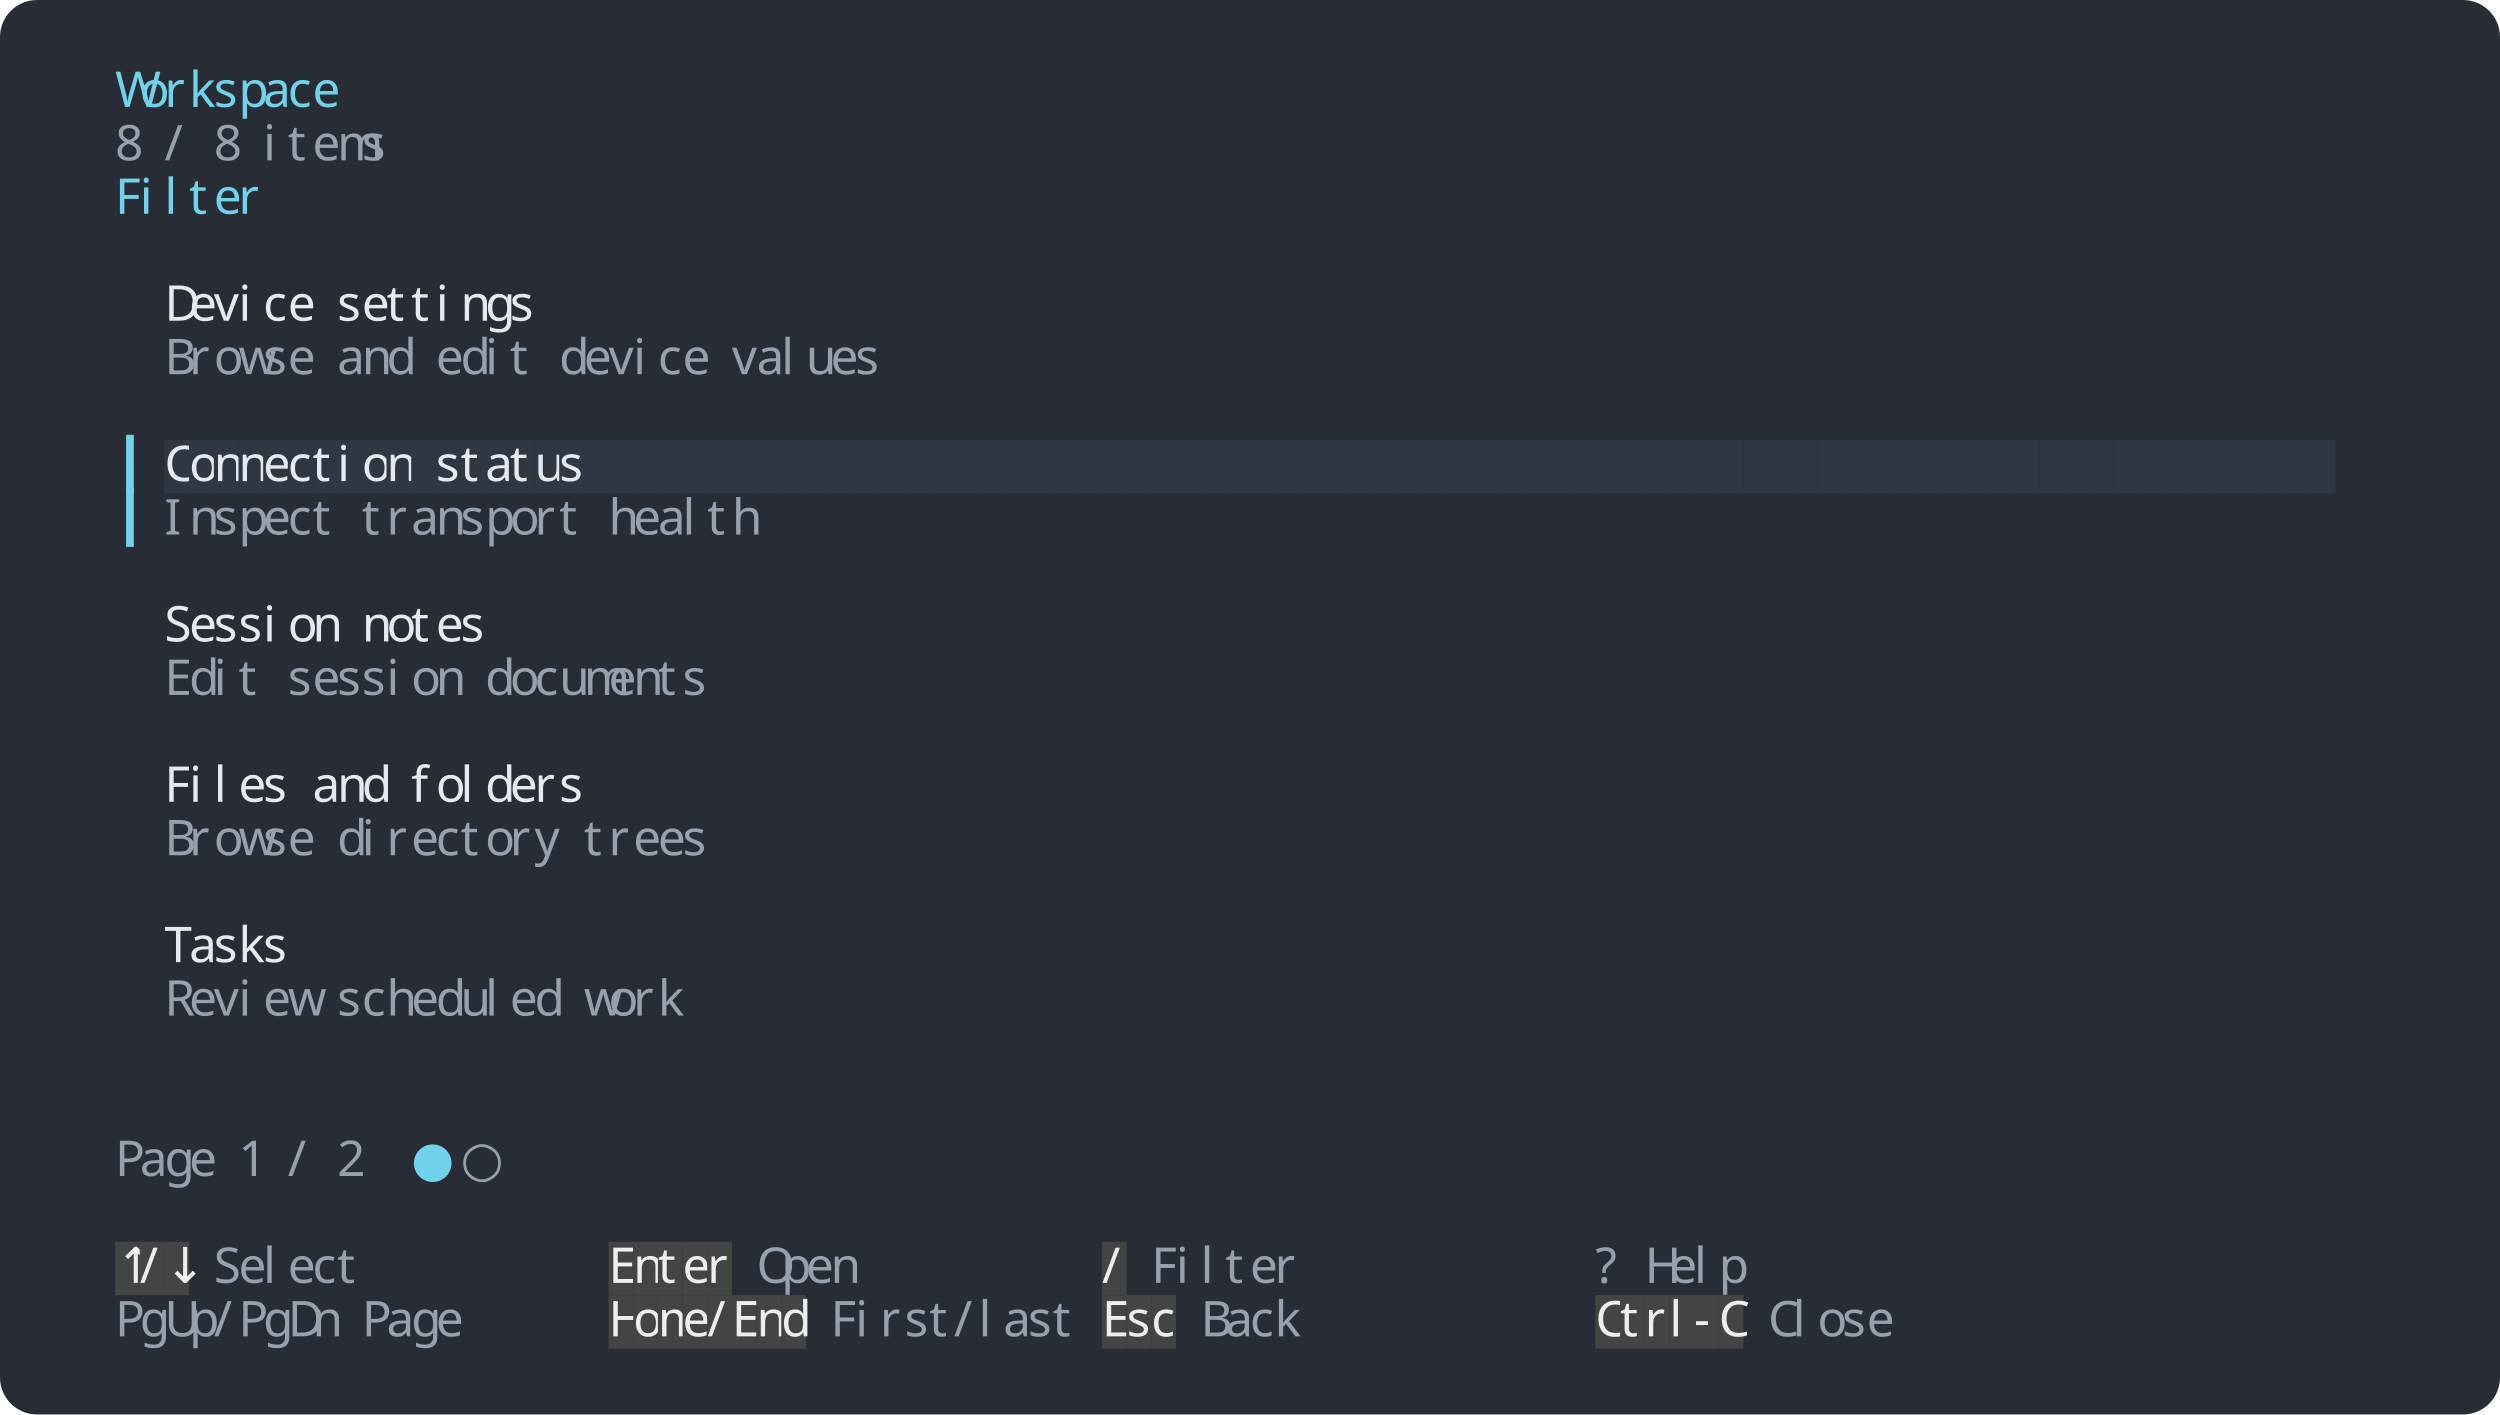
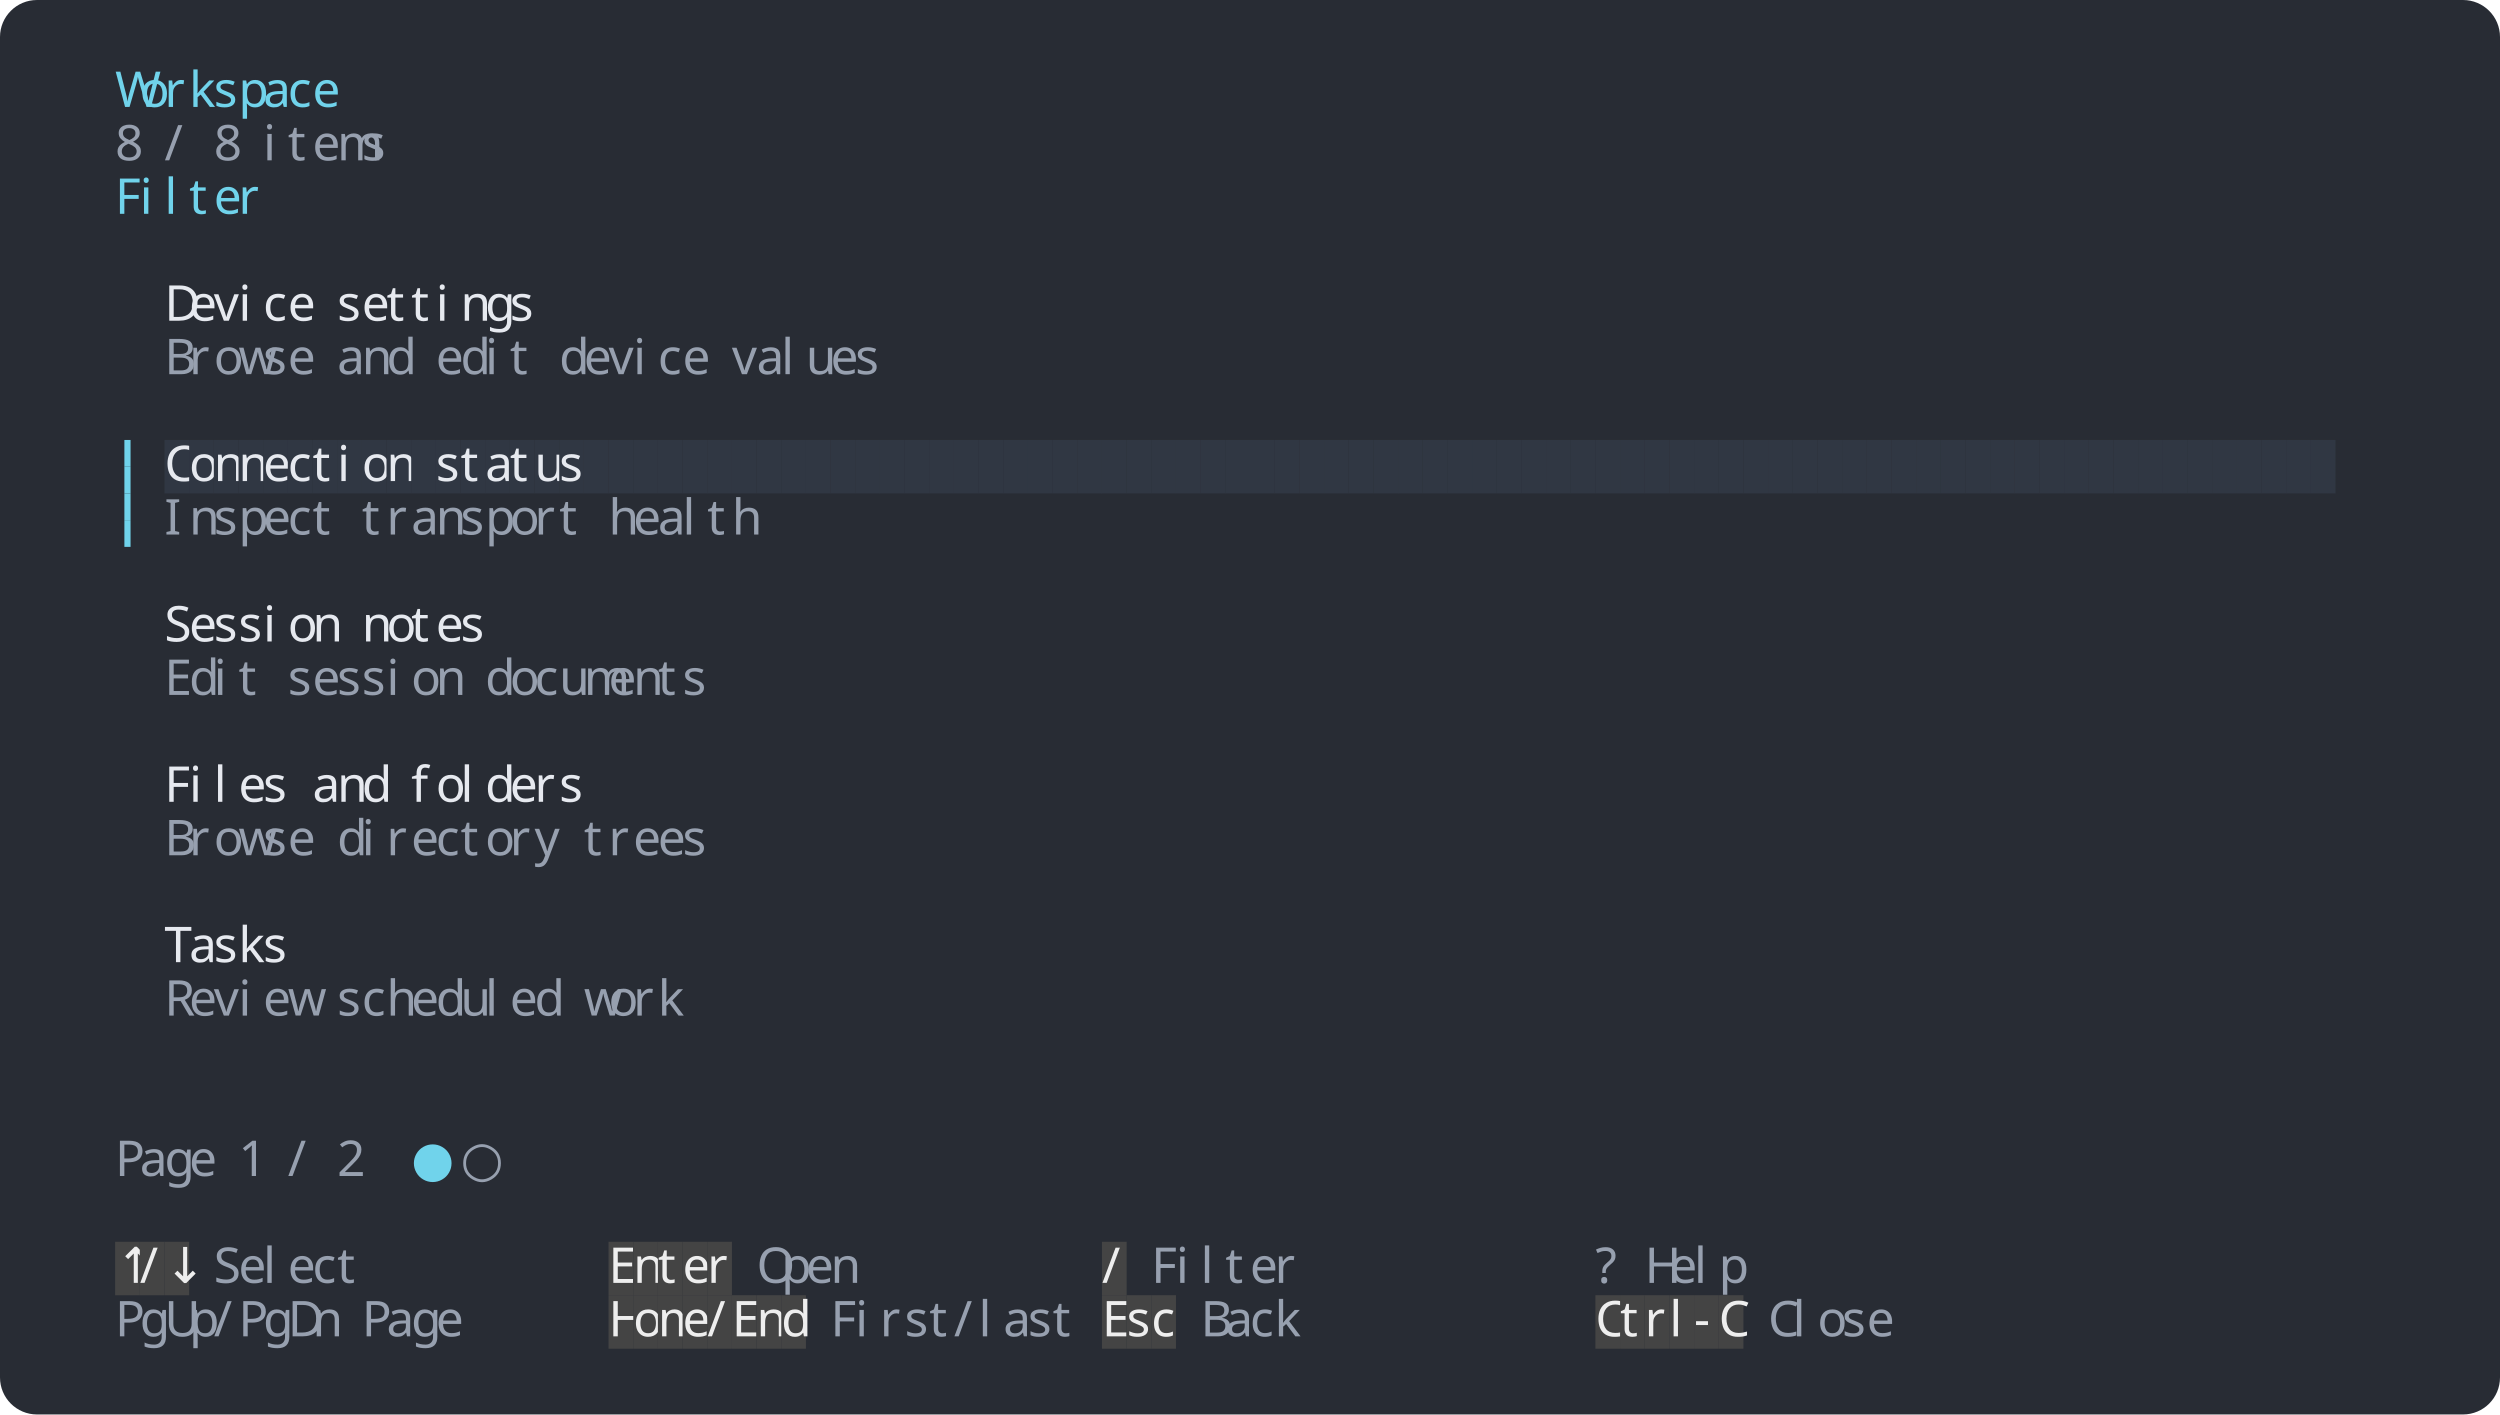
<svg xmlns="http://www.w3.org/2000/svg" width="1216" height="688" viewBox="0 0 1216 688">
  <rect width="1216" height="688" rx="18" fill="#282c34" />
  <g font-family="Agave" font-size="24">
    <text x="56" y="52" fill="#70d3eb">W</text>
    <text x="68" y="52" fill="#70d3eb">o</text>
    <text x="80" y="52" fill="#70d3eb">r</text>
    <text x="92" y="52" fill="#70d3eb">k</text>
    <text x="104" y="52" fill="#70d3eb">s</text>
    <text x="116" y="52" fill="#70d3eb">p</text>
    <text x="128" y="52" fill="#70d3eb">a</text>
    <text x="140" y="52" fill="#70d3eb">c</text>
    <text x="152" y="52" fill="#70d3eb">e</text>
    <text x="56" y="78" fill="#97a0af">8</text>
    <text x="80" y="78" fill="#97a0af">/</text>
    <text x="104" y="78" fill="#97a0af">8</text>
    <text x="128" y="78" fill="#97a0af">i</text>
    <text x="140" y="78" fill="#97a0af">t</text>
    <text x="152" y="78" fill="#97a0af">e</text>
    <text x="164" y="78" fill="#97a0af">m</text>
    <text x="176" y="78" fill="#97a0af">s</text>
    <text x="56" y="104" fill="#70d3eb">F</text>
    <text x="68" y="104" fill="#70d3eb">i</text>
    <text x="80" y="104" fill="#70d3eb">l</text>
    <text x="92" y="104" fill="#70d3eb">t</text>
    <text x="104" y="104" fill="#70d3eb">e</text>
    <text x="116" y="104" fill="#70d3eb">r</text>
    <text x="80" y="156" fill="#e6e9ef">D</text>
    <text x="92" y="156" fill="#e6e9ef">e</text>
    <text x="104" y="156" fill="#e6e9ef">v</text>
    <text x="116" y="156" fill="#e6e9ef">i</text>
    <text x="128" y="156" fill="#e6e9ef">c</text>
    <text x="140" y="156" fill="#e6e9ef">e</text>
    <text x="164" y="156" fill="#e6e9ef">s</text>
    <text x="176" y="156" fill="#e6e9ef">e</text>
    <text x="188" y="156" fill="#e6e9ef">t</text>
    <text x="200" y="156" fill="#e6e9ef">t</text>
    <text x="212" y="156" fill="#e6e9ef">i</text>
    <text x="224" y="156" fill="#e6e9ef">n</text>
    <text x="236" y="156" fill="#e6e9ef">g</text>
    <text x="248" y="156" fill="#e6e9ef">s</text>
    <text x="80" y="182" fill="#97a0af">B</text>
    <text x="92" y="182" fill="#97a0af">r</text>
    <text x="104" y="182" fill="#97a0af">o</text>
    <text x="116" y="182" fill="#97a0af">w</text>
    <text x="128" y="182" fill="#97a0af">s</text>
    <text x="140" y="182" fill="#97a0af">e</text>
    <text x="164" y="182" fill="#97a0af">a</text>
    <text x="176" y="182" fill="#97a0af">n</text>
    <text x="188" y="182" fill="#97a0af">d</text>
    <text x="212" y="182" fill="#97a0af">e</text>
    <text x="224" y="182" fill="#97a0af">d</text>
    <text x="236" y="182" fill="#97a0af">i</text>
    <text x="248" y="182" fill="#97a0af">t</text>
    <text x="272" y="182" fill="#97a0af">d</text>
    <text x="284" y="182" fill="#97a0af">e</text>
    <text x="296" y="182" fill="#97a0af">v</text>
    <text x="308" y="182" fill="#97a0af">i</text>
    <text x="320" y="182" fill="#97a0af">c</text>
    <text x="332" y="182" fill="#97a0af">e</text>
    <text x="356" y="182" fill="#97a0af">v</text>
    <text x="368" y="182" fill="#97a0af">a</text>
    <text x="380" y="182" fill="#97a0af">l</text>
    <text x="392" y="182" fill="#97a0af">u</text>
    <text x="404" y="182" fill="#97a0af">e</text>
    <text x="416" y="182" fill="#97a0af">s</text>
-     <text x="56" y="234" fill="#70d3eb">┃</text>
+     <path fill="none" stroke="#70d3eb" stroke-width="3" d="M 62 214 L 62 227" />
+     <path fill="none" stroke="#70d3eb" stroke-width="3" d="M 62 227 L 62 240" />
    <rect x="80" y="214" width="12" height="26" fill="#303743" />
    <text x="80" y="234" fill="#e6e9ef">C</text>
    <rect x="92" y="214" width="12" height="26" fill="#303743" />
    <text x="92" y="234" fill="#e6e9ef">o</text>
    <rect x="104" y="214" width="12" height="26" fill="#303743" />
    <text x="104" y="234" fill="#e6e9ef">n</text>
    <rect x="116" y="214" width="12" height="26" fill="#303743" />
    <text x="116" y="234" fill="#e6e9ef">n</text>
    <rect x="128" y="214" width="12" height="26" fill="#303743" />
    <text x="128" y="234" fill="#e6e9ef">e</text>
    <rect x="140" y="214" width="12" height="26" fill="#303743" />
    <text x="140" y="234" fill="#e6e9ef">c</text>
    <rect x="152" y="214" width="12" height="26" fill="#303743" />
    <text x="152" y="234" fill="#e6e9ef">t</text>
    <rect x="164" y="214" width="12" height="26" fill="#303743" />
    <text x="164" y="234" fill="#e6e9ef">i</text>
    <rect x="176" y="214" width="12" height="26" fill="#303743" />
    <text x="176" y="234" fill="#e6e9ef">o</text>
    <rect x="188" y="214" width="12" height="26" fill="#303743" />
    <text x="188" y="234" fill="#e6e9ef">n</text>
    <rect x="200" y="214" width="12" height="26" fill="#303743" />
    <rect x="212" y="214" width="12" height="26" fill="#303743" />
    <text x="212" y="234" fill="#e6e9ef">s</text>
    <rect x="224" y="214" width="12" height="26" fill="#303743" />
    <text x="224" y="234" fill="#e6e9ef">t</text>
    <rect x="236" y="214" width="12" height="26" fill="#303743" />
    <text x="236" y="234" fill="#e6e9ef">a</text>
    <rect x="248" y="214" width="12" height="26" fill="#303743" />
    <text x="248" y="234" fill="#e6e9ef">t</text>
    <rect x="260" y="214" width="12" height="26" fill="#303743" />
    <text x="260" y="234" fill="#e6e9ef">u</text>
    <rect x="272" y="214" width="12" height="26" fill="#303743" />
    <text x="272" y="234" fill="#e6e9ef">s</text>
    <rect x="284" y="214" width="12" height="26" fill="#303743" />
    <rect x="296" y="214" width="12" height="26" fill="#303743" />
    <rect x="308" y="214" width="12" height="26" fill="#303743" />
    <rect x="320" y="214" width="12" height="26" fill="#303743" />
    <rect x="332" y="214" width="12" height="26" fill="#303743" />
    <rect x="344" y="214" width="12" height="26" fill="#303743" />
    <rect x="356" y="214" width="12" height="26" fill="#303743" />
    <rect x="368" y="214" width="12" height="26" fill="#303743" />
    <rect x="380" y="214" width="12" height="26" fill="#303743" />
    <rect x="392" y="214" width="12" height="26" fill="#303743" />
    <rect x="404" y="214" width="12" height="26" fill="#303743" />
    <rect x="416" y="214" width="12" height="26" fill="#303743" />
    <rect x="428" y="214" width="12" height="26" fill="#303743" />
    <rect x="440" y="214" width="12" height="26" fill="#303743" />
    <rect x="452" y="214" width="12" height="26" fill="#303743" />
    <rect x="464" y="214" width="12" height="26" fill="#303743" />
    <rect x="476" y="214" width="12" height="26" fill="#303743" />
    <rect x="488" y="214" width="12" height="26" fill="#303743" />
    <rect x="500" y="214" width="12" height="26" fill="#303743" />
    <rect x="512" y="214" width="12" height="26" fill="#303743" />
    <rect x="524" y="214" width="12" height="26" fill="#303743" />
    <rect x="536" y="214" width="12" height="26" fill="#303743" />
    <rect x="548" y="214" width="12" height="26" fill="#303743" />
    <rect x="560" y="214" width="12" height="26" fill="#303743" />
    <rect x="572" y="214" width="12" height="26" fill="#303743" />
    <rect x="584" y="214" width="12" height="26" fill="#303743" />
    <rect x="596" y="214" width="12" height="26" fill="#303743" />
    <rect x="608" y="214" width="12" height="26" fill="#303743" />
    <rect x="620" y="214" width="12" height="26" fill="#303743" />
    <rect x="632" y="214" width="12" height="26" fill="#303743" />
    <rect x="644" y="214" width="12" height="26" fill="#303743" />
    <rect x="656" y="214" width="12" height="26" fill="#303743" />
    <rect x="668" y="214" width="12" height="26" fill="#303743" />
    <rect x="680" y="214" width="12" height="26" fill="#303743" />
    <rect x="692" y="214" width="12" height="26" fill="#303743" />
    <rect x="704" y="214" width="12" height="26" fill="#303743" />
    <rect x="716" y="214" width="12" height="26" fill="#303743" />
    <rect x="728" y="214" width="12" height="26" fill="#303743" />
    <rect x="740" y="214" width="12" height="26" fill="#303743" />
    <rect x="752" y="214" width="12" height="26" fill="#303743" />
    <rect x="764" y="214" width="12" height="26" fill="#303743" />
    <rect x="776" y="214" width="12" height="26" fill="#303743" />
    <rect x="788" y="214" width="12" height="26" fill="#303743" />
    <rect x="800" y="214" width="12" height="26" fill="#303743" />
    <rect x="812" y="214" width="12" height="26" fill="#303743" />
    <rect x="824" y="214" width="12" height="26" fill="#303743" />
    <rect x="836" y="214" width="12" height="26" fill="#303743" />
    <rect x="848" y="214" width="12" height="26" fill="#303743" />
    <rect x="860" y="214" width="12" height="26" fill="#303743" />
    <rect x="872" y="214" width="12" height="26" fill="#303743" />
    <rect x="884" y="214" width="12" height="26" fill="#303743" />
    <rect x="896" y="214" width="12" height="26" fill="#303743" />
    <rect x="908" y="214" width="12" height="26" fill="#303743" />
    <rect x="920" y="214" width="12" height="26" fill="#303743" />
    <rect x="932" y="214" width="12" height="26" fill="#303743" />
    <rect x="944" y="214" width="12" height="26" fill="#303743" />
    <rect x="956" y="214" width="12" height="26" fill="#303743" />
    <rect x="968" y="214" width="12" height="26" fill="#303743" />
    <rect x="980" y="214" width="12" height="26" fill="#303743" />
    <rect x="992" y="214" width="12" height="26" fill="#303743" />
    <rect x="1004" y="214" width="12" height="26" fill="#303743" />
    <rect x="1016" y="214" width="12" height="26" fill="#303743" />
    <rect x="1028" y="214" width="12" height="26" fill="#303743" />
    <rect x="1040" y="214" width="12" height="26" fill="#303743" />
    <rect x="1052" y="214" width="12" height="26" fill="#303743" />
    <rect x="1064" y="214" width="12" height="26" fill="#303743" />
    <rect x="1076" y="214" width="12" height="26" fill="#303743" />
    <rect x="1088" y="214" width="12" height="26" fill="#303743" />
    <rect x="1100" y="214" width="12" height="26" fill="#303743" />
    <rect x="1112" y="214" width="12" height="26" fill="#303743" />
    <rect x="1124" y="214" width="12" height="26" fill="#303743" />
-     <text x="56" y="260" fill="#70d3eb">┃</text>
+     <path fill="none" stroke="#70d3eb" stroke-width="3" d="M 62 240 L 62 253" />
+     <path fill="none" stroke="#70d3eb" stroke-width="3" d="M 62 253 L 62 266" />
    <text x="80" y="260" fill="#97a0af">I</text>
    <text x="92" y="260" fill="#97a0af">n</text>
    <text x="104" y="260" fill="#97a0af">s</text>
    <text x="116" y="260" fill="#97a0af">p</text>
    <text x="128" y="260" fill="#97a0af">e</text>
    <text x="140" y="260" fill="#97a0af">c</text>
    <text x="152" y="260" fill="#97a0af">t</text>
    <text x="176" y="260" fill="#97a0af">t</text>
    <text x="188" y="260" fill="#97a0af">r</text>
    <text x="200" y="260" fill="#97a0af">a</text>
    <text x="212" y="260" fill="#97a0af">n</text>
    <text x="224" y="260" fill="#97a0af">s</text>
    <text x="236" y="260" fill="#97a0af">p</text>
    <text x="248" y="260" fill="#97a0af">o</text>
    <text x="260" y="260" fill="#97a0af">r</text>
    <text x="272" y="260" fill="#97a0af">t</text>
    <text x="296" y="260" fill="#97a0af">h</text>
    <text x="308" y="260" fill="#97a0af">e</text>
    <text x="320" y="260" fill="#97a0af">a</text>
    <text x="332" y="260" fill="#97a0af">l</text>
    <text x="344" y="260" fill="#97a0af">t</text>
    <text x="356" y="260" fill="#97a0af">h</text>
    <text x="80" y="312" fill="#e6e9ef">S</text>
    <text x="92" y="312" fill="#e6e9ef">e</text>
    <text x="104" y="312" fill="#e6e9ef">s</text>
    <text x="116" y="312" fill="#e6e9ef">s</text>
    <text x="128" y="312" fill="#e6e9ef">i</text>
    <text x="140" y="312" fill="#e6e9ef">o</text>
    <text x="152" y="312" fill="#e6e9ef">n</text>
    <text x="176" y="312" fill="#e6e9ef">n</text>
    <text x="188" y="312" fill="#e6e9ef">o</text>
    <text x="200" y="312" fill="#e6e9ef">t</text>
    <text x="212" y="312" fill="#e6e9ef">e</text>
    <text x="224" y="312" fill="#e6e9ef">s</text>
    <text x="80" y="338" fill="#97a0af">E</text>
    <text x="92" y="338" fill="#97a0af">d</text>
    <text x="104" y="338" fill="#97a0af">i</text>
    <text x="116" y="338" fill="#97a0af">t</text>
    <text x="140" y="338" fill="#97a0af">s</text>
    <text x="152" y="338" fill="#97a0af">e</text>
    <text x="164" y="338" fill="#97a0af">s</text>
    <text x="176" y="338" fill="#97a0af">s</text>
    <text x="188" y="338" fill="#97a0af">i</text>
    <text x="200" y="338" fill="#97a0af">o</text>
    <text x="212" y="338" fill="#97a0af">n</text>
    <text x="236" y="338" fill="#97a0af">d</text>
    <text x="248" y="338" fill="#97a0af">o</text>
    <text x="260" y="338" fill="#97a0af">c</text>
    <text x="272" y="338" fill="#97a0af">u</text>
    <text x="284" y="338" fill="#97a0af">m</text>
    <text x="296" y="338" fill="#97a0af">e</text>
    <text x="308" y="338" fill="#97a0af">n</text>
    <text x="320" y="338" fill="#97a0af">t</text>
    <text x="332" y="338" fill="#97a0af">s</text>
    <text x="80" y="390" fill="#e6e9ef">F</text>
    <text x="92" y="390" fill="#e6e9ef">i</text>
    <text x="104" y="390" fill="#e6e9ef">l</text>
    <text x="116" y="390" fill="#e6e9ef">e</text>
    <text x="128" y="390" fill="#e6e9ef">s</text>
    <text x="152" y="390" fill="#e6e9ef">a</text>
    <text x="164" y="390" fill="#e6e9ef">n</text>
    <text x="176" y="390" fill="#e6e9ef">d</text>
    <text x="200" y="390" fill="#e6e9ef">f</text>
    <text x="212" y="390" fill="#e6e9ef">o</text>
    <text x="224" y="390" fill="#e6e9ef">l</text>
    <text x="236" y="390" fill="#e6e9ef">d</text>
    <text x="248" y="390" fill="#e6e9ef">e</text>
    <text x="260" y="390" fill="#e6e9ef">r</text>
    <text x="272" y="390" fill="#e6e9ef">s</text>
    <text x="80" y="416" fill="#97a0af">B</text>
    <text x="92" y="416" fill="#97a0af">r</text>
    <text x="104" y="416" fill="#97a0af">o</text>
    <text x="116" y="416" fill="#97a0af">w</text>
    <text x="128" y="416" fill="#97a0af">s</text>
    <text x="140" y="416" fill="#97a0af">e</text>
    <text x="164" y="416" fill="#97a0af">d</text>
    <text x="176" y="416" fill="#97a0af">i</text>
    <text x="188" y="416" fill="#97a0af">r</text>
    <text x="200" y="416" fill="#97a0af">e</text>
    <text x="212" y="416" fill="#97a0af">c</text>
    <text x="224" y="416" fill="#97a0af">t</text>
    <text x="236" y="416" fill="#97a0af">o</text>
    <text x="248" y="416" fill="#97a0af">r</text>
    <text x="260" y="416" fill="#97a0af">y</text>
    <text x="284" y="416" fill="#97a0af">t</text>
    <text x="296" y="416" fill="#97a0af">r</text>
    <text x="308" y="416" fill="#97a0af">e</text>
    <text x="320" y="416" fill="#97a0af">e</text>
    <text x="332" y="416" fill="#97a0af">s</text>
    <text x="80" y="468" fill="#e6e9ef">T</text>
    <text x="92" y="468" fill="#e6e9ef">a</text>
    <text x="104" y="468" fill="#e6e9ef">s</text>
    <text x="116" y="468" fill="#e6e9ef">k</text>
    <text x="128" y="468" fill="#e6e9ef">s</text>
    <text x="80" y="494" fill="#97a0af">R</text>
    <text x="92" y="494" fill="#97a0af">e</text>
    <text x="104" y="494" fill="#97a0af">v</text>
    <text x="116" y="494" fill="#97a0af">i</text>
    <text x="128" y="494" fill="#97a0af">e</text>
    <text x="140" y="494" fill="#97a0af">w</text>
    <text x="164" y="494" fill="#97a0af">s</text>
    <text x="176" y="494" fill="#97a0af">c</text>
    <text x="188" y="494" fill="#97a0af">h</text>
    <text x="200" y="494" fill="#97a0af">e</text>
    <text x="212" y="494" fill="#97a0af">d</text>
    <text x="224" y="494" fill="#97a0af">u</text>
    <text x="236" y="494" fill="#97a0af">l</text>
    <text x="248" y="494" fill="#97a0af">e</text>
    <text x="260" y="494" fill="#97a0af">d</text>
    <text x="284" y="494" fill="#97a0af">w</text>
    <text x="296" y="494" fill="#97a0af">o</text>
    <text x="308" y="494" fill="#97a0af">r</text>
    <text x="320" y="494" fill="#97a0af">k</text>
    <text x="56" y="572" fill="#97a0af">P</text>
    <text x="68" y="572" fill="#97a0af">a</text>
    <text x="80" y="572" fill="#97a0af">g</text>
    <text x="92" y="572" fill="#97a0af">e</text>
    <text x="116" y="572" fill="#97a0af">1</text>
    <text x="140" y="572" fill="#97a0af">/</text>
    <text x="164" y="572" fill="#97a0af">2</text>
    <text x="200" y="572" fill="#70d3eb">●</text>
    <text x="224" y="572" fill="#97a0af">○</text>
    <rect x="56" y="604" width="12" height="26" fill="#444444" />
    <text x="56" y="624" fill="#eeeeee">↑</text>
    <rect x="68" y="604" width="12" height="26" fill="#444444" />
    <text x="68" y="624" fill="#eeeeee">/</text>
    <rect x="80" y="604" width="12" height="26" fill="#444444" />
    <text x="80" y="624" fill="#eeeeee">↓</text>
    <text x="104" y="624" fill="#97a0af">S</text>
    <text x="116" y="624" fill="#97a0af">e</text>
    <text x="128" y="624" fill="#97a0af">l</text>
    <text x="140" y="624" fill="#97a0af">e</text>
    <text x="152" y="624" fill="#97a0af">c</text>
    <text x="164" y="624" fill="#97a0af">t</text>
    <rect x="296" y="604" width="12" height="26" fill="#444444" />
    <text x="296" y="624" fill="#eeeeee">E</text>
    <rect x="308" y="604" width="12" height="26" fill="#444444" />
    <text x="308" y="624" fill="#eeeeee">n</text>
    <rect x="320" y="604" width="12" height="26" fill="#444444" />
    <text x="320" y="624" fill="#eeeeee">t</text>
    <rect x="332" y="604" width="12" height="26" fill="#444444" />
    <text x="332" y="624" fill="#eeeeee">e</text>
    <rect x="344" y="604" width="12" height="26" fill="#444444" />
    <text x="344" y="624" fill="#eeeeee">r</text>
    <text x="368" y="624" fill="#97a0af">O</text>
    <text x="380" y="624" fill="#97a0af">p</text>
    <text x="392" y="624" fill="#97a0af">e</text>
    <text x="404" y="624" fill="#97a0af">n</text>
    <rect x="536" y="604" width="12" height="26" fill="#444444" />
    <text x="536" y="624" fill="#eeeeee">/</text>
    <text x="560" y="624" fill="#97a0af">F</text>
    <text x="572" y="624" fill="#97a0af">i</text>
    <text x="584" y="624" fill="#97a0af">l</text>
    <text x="596" y="624" fill="#97a0af">t</text>
    <text x="608" y="624" fill="#97a0af">e</text>
    <text x="620" y="624" fill="#97a0af">r</text>
    <text x="776" y="624" fill="#97a0af">?</text>
    <text x="800" y="624" fill="#97a0af">H</text>
    <text x="812" y="624" fill="#97a0af">e</text>
    <text x="824" y="624" fill="#97a0af">l</text>
    <text x="836" y="624" fill="#97a0af">p</text>
    <text x="56" y="650" fill="#97a0af">P</text>
    <text x="68" y="650" fill="#97a0af">g</text>
    <text x="80" y="650" fill="#97a0af">U</text>
    <text x="92" y="650" fill="#97a0af">p</text>
    <text x="104" y="650" fill="#97a0af">/</text>
    <text x="116" y="650" fill="#97a0af">P</text>
    <text x="128" y="650" fill="#97a0af">g</text>
    <text x="140" y="650" fill="#97a0af">D</text>
    <text x="152" y="650" fill="#97a0af">n</text>
    <text x="176" y="650" fill="#97a0af">P</text>
    <text x="188" y="650" fill="#97a0af">a</text>
    <text x="200" y="650" fill="#97a0af">g</text>
    <text x="212" y="650" fill="#97a0af">e</text>
    <rect x="296" y="630" width="12" height="26" fill="#444444" />
    <text x="296" y="650" fill="#eeeeee">H</text>
    <rect x="308" y="630" width="12" height="26" fill="#444444" />
    <text x="308" y="650" fill="#eeeeee">o</text>
    <rect x="320" y="630" width="12" height="26" fill="#444444" />
    <text x="320" y="650" fill="#eeeeee">m</text>
    <rect x="332" y="630" width="12" height="26" fill="#444444" />
    <text x="332" y="650" fill="#eeeeee">e</text>
    <rect x="344" y="630" width="12" height="26" fill="#444444" />
    <text x="344" y="650" fill="#eeeeee">/</text>
    <rect x="356" y="630" width="12" height="26" fill="#444444" />
    <text x="356" y="650" fill="#eeeeee">E</text>
    <rect x="368" y="630" width="12" height="26" fill="#444444" />
    <text x="368" y="650" fill="#eeeeee">n</text>
    <rect x="380" y="630" width="12" height="26" fill="#444444" />
    <text x="380" y="650" fill="#eeeeee">d</text>
    <text x="404" y="650" fill="#97a0af">F</text>
    <text x="416" y="650" fill="#97a0af">i</text>
    <text x="428" y="650" fill="#97a0af">r</text>
    <text x="440" y="650" fill="#97a0af">s</text>
    <text x="452" y="650" fill="#97a0af">t</text>
    <text x="464" y="650" fill="#97a0af">/</text>
    <text x="476" y="650" fill="#97a0af">l</text>
    <text x="488" y="650" fill="#97a0af">a</text>
    <text x="500" y="650" fill="#97a0af">s</text>
    <text x="512" y="650" fill="#97a0af">t</text>
    <rect x="536" y="630" width="12" height="26" fill="#444444" />
    <text x="536" y="650" fill="#eeeeee">E</text>
    <rect x="548" y="630" width="12" height="26" fill="#444444" />
    <text x="548" y="650" fill="#eeeeee">s</text>
    <rect x="560" y="630" width="12" height="26" fill="#444444" />
    <text x="560" y="650" fill="#eeeeee">c</text>
    <text x="584" y="650" fill="#97a0af">B</text>
    <text x="596" y="650" fill="#97a0af">a</text>
    <text x="608" y="650" fill="#97a0af">c</text>
    <text x="620" y="650" fill="#97a0af">k</text>
    <rect x="776" y="630" width="12" height="26" fill="#444444" />
    <text x="776" y="650" fill="#eeeeee">C</text>
    <rect x="788" y="630" width="12" height="26" fill="#444444" />
    <text x="788" y="650" fill="#eeeeee">t</text>
    <rect x="800" y="630" width="12" height="26" fill="#444444" />
    <text x="800" y="650" fill="#eeeeee">r</text>
    <rect x="812" y="630" width="12" height="26" fill="#444444" />
    <text x="812" y="650" fill="#eeeeee">l</text>
    <rect x="824" y="630" width="12" height="26" fill="#444444" />
    <text x="824" y="650" fill="#eeeeee">-</text>
    <rect x="836" y="630" width="12" height="26" fill="#444444" />
    <text x="836" y="650" fill="#eeeeee">C</text>
    <text x="860" y="650" fill="#97a0af">C</text>
    <text x="872" y="650" fill="#97a0af">l</text>
    <text x="884" y="650" fill="#97a0af">o</text>
    <text x="896" y="650" fill="#97a0af">s</text>
    <text x="908" y="650" fill="#97a0af">e</text>
  </g>
</svg>
